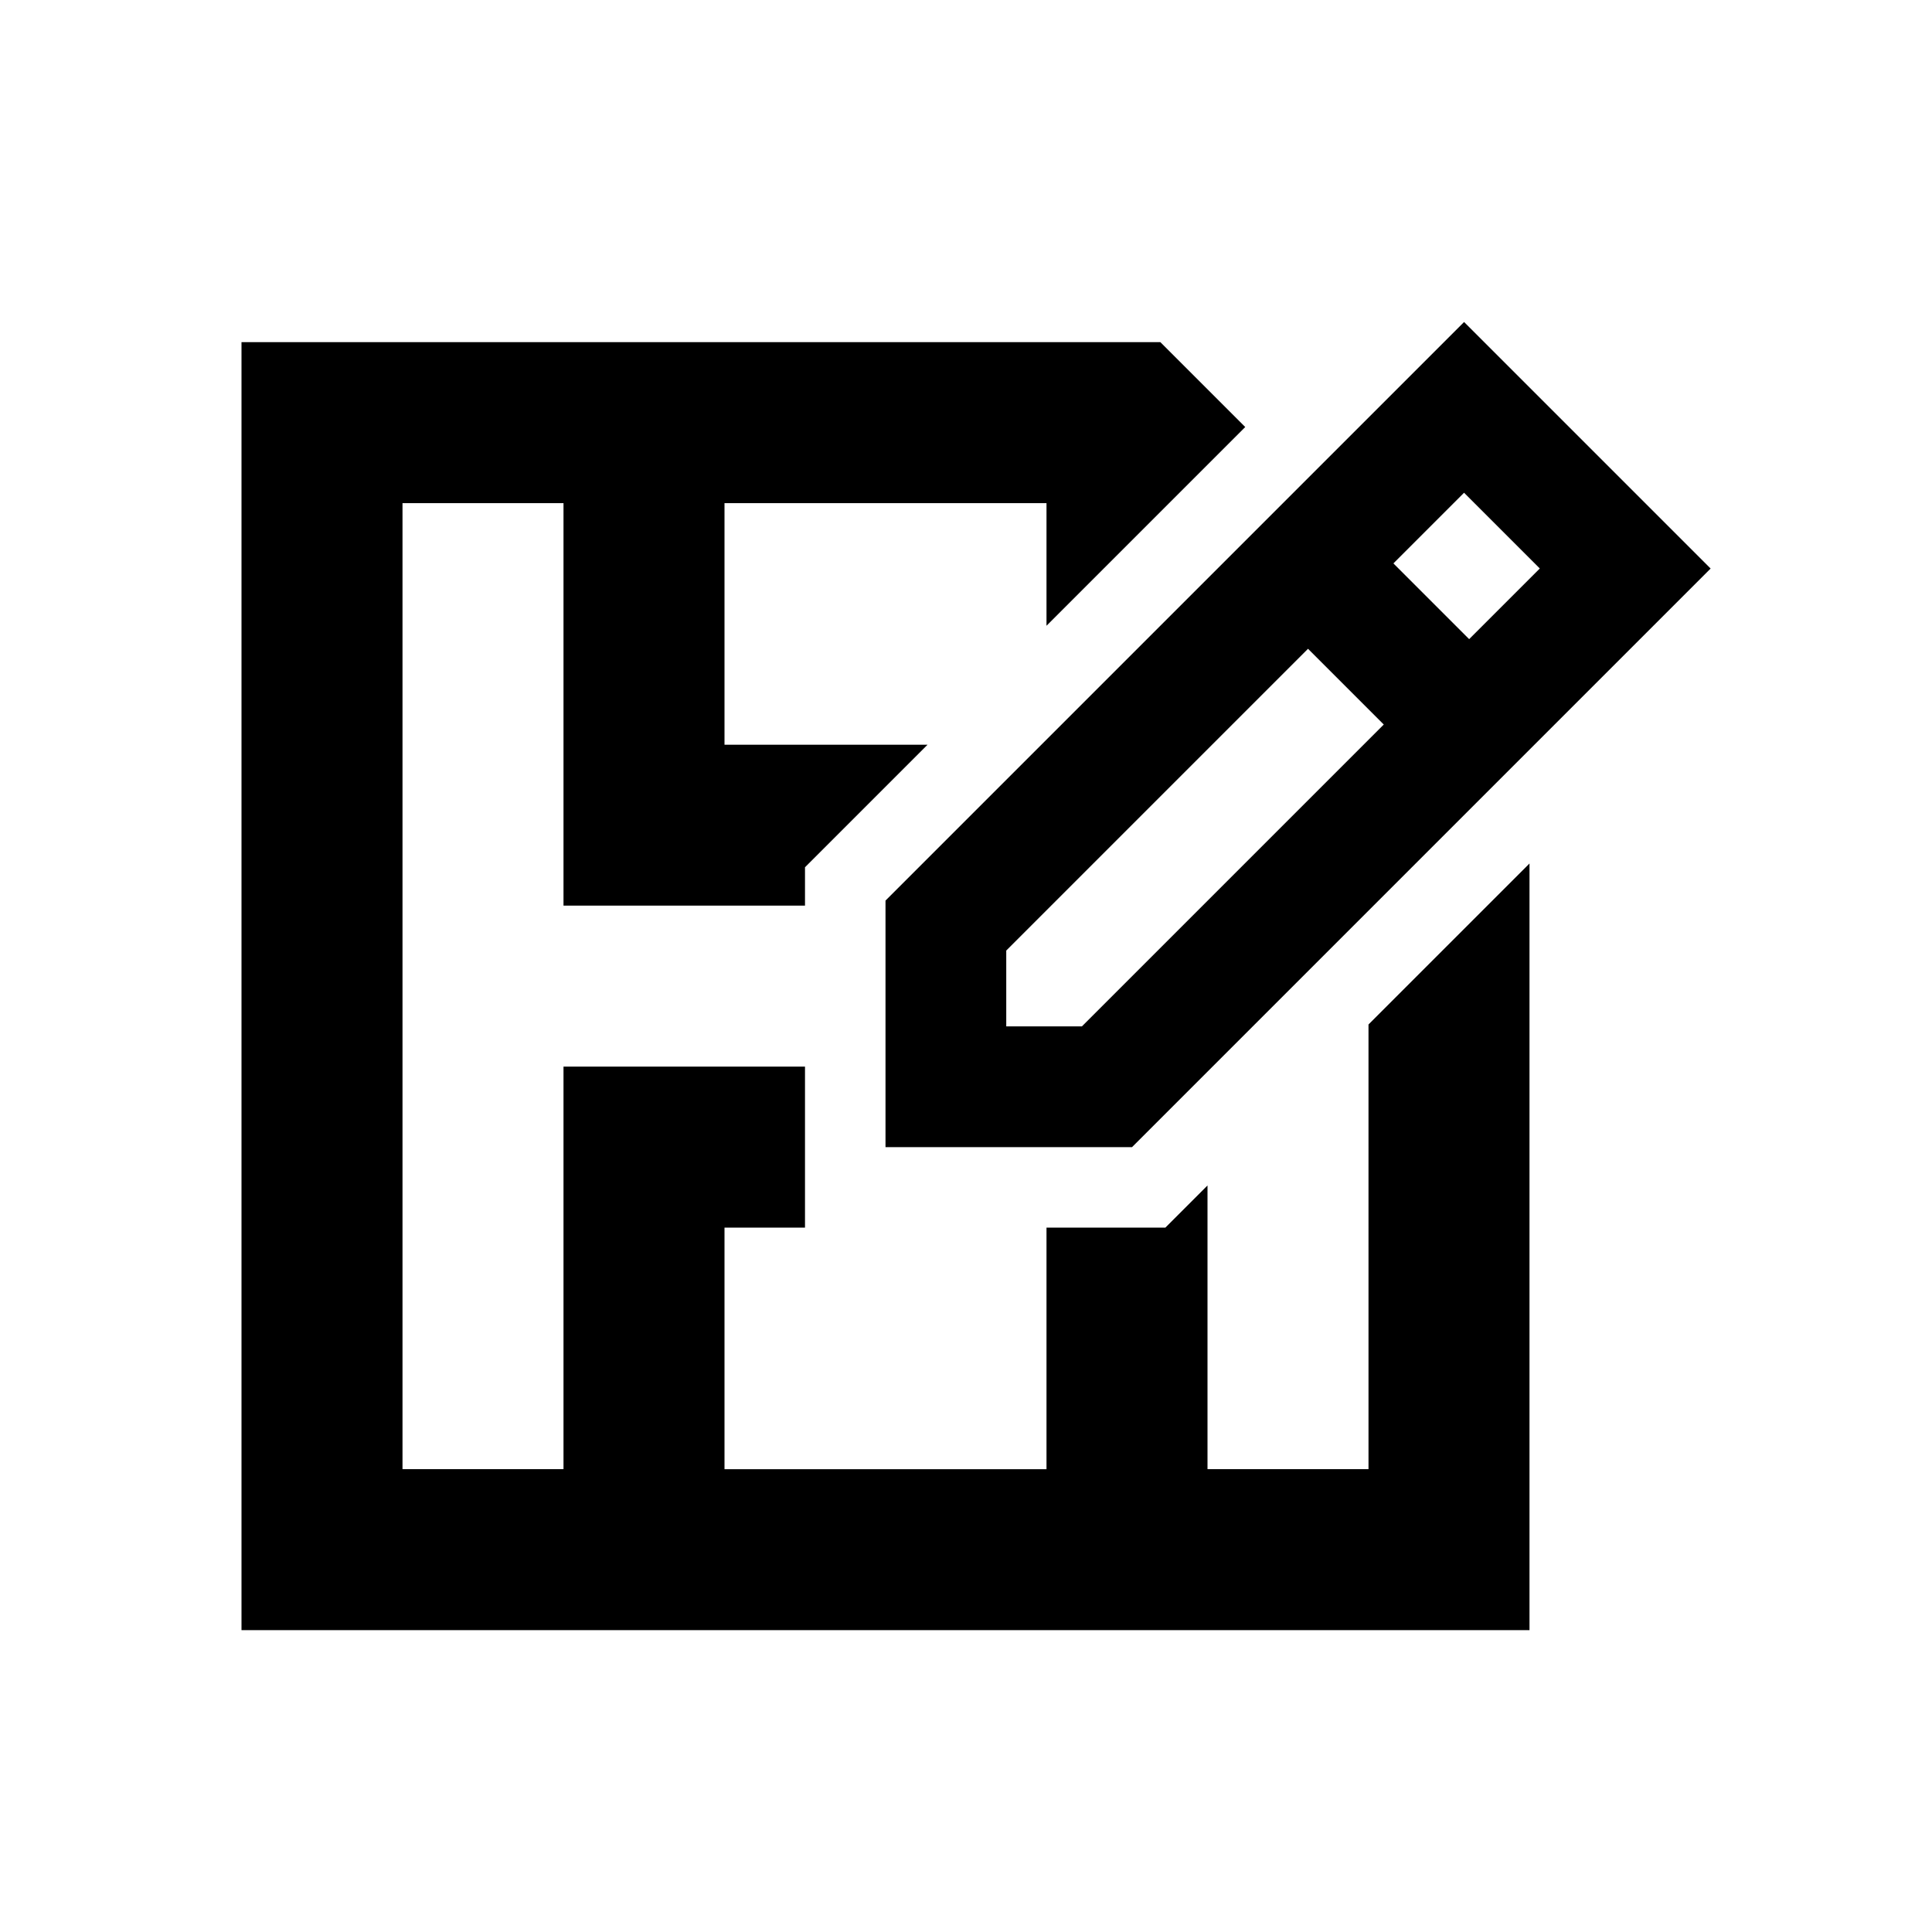
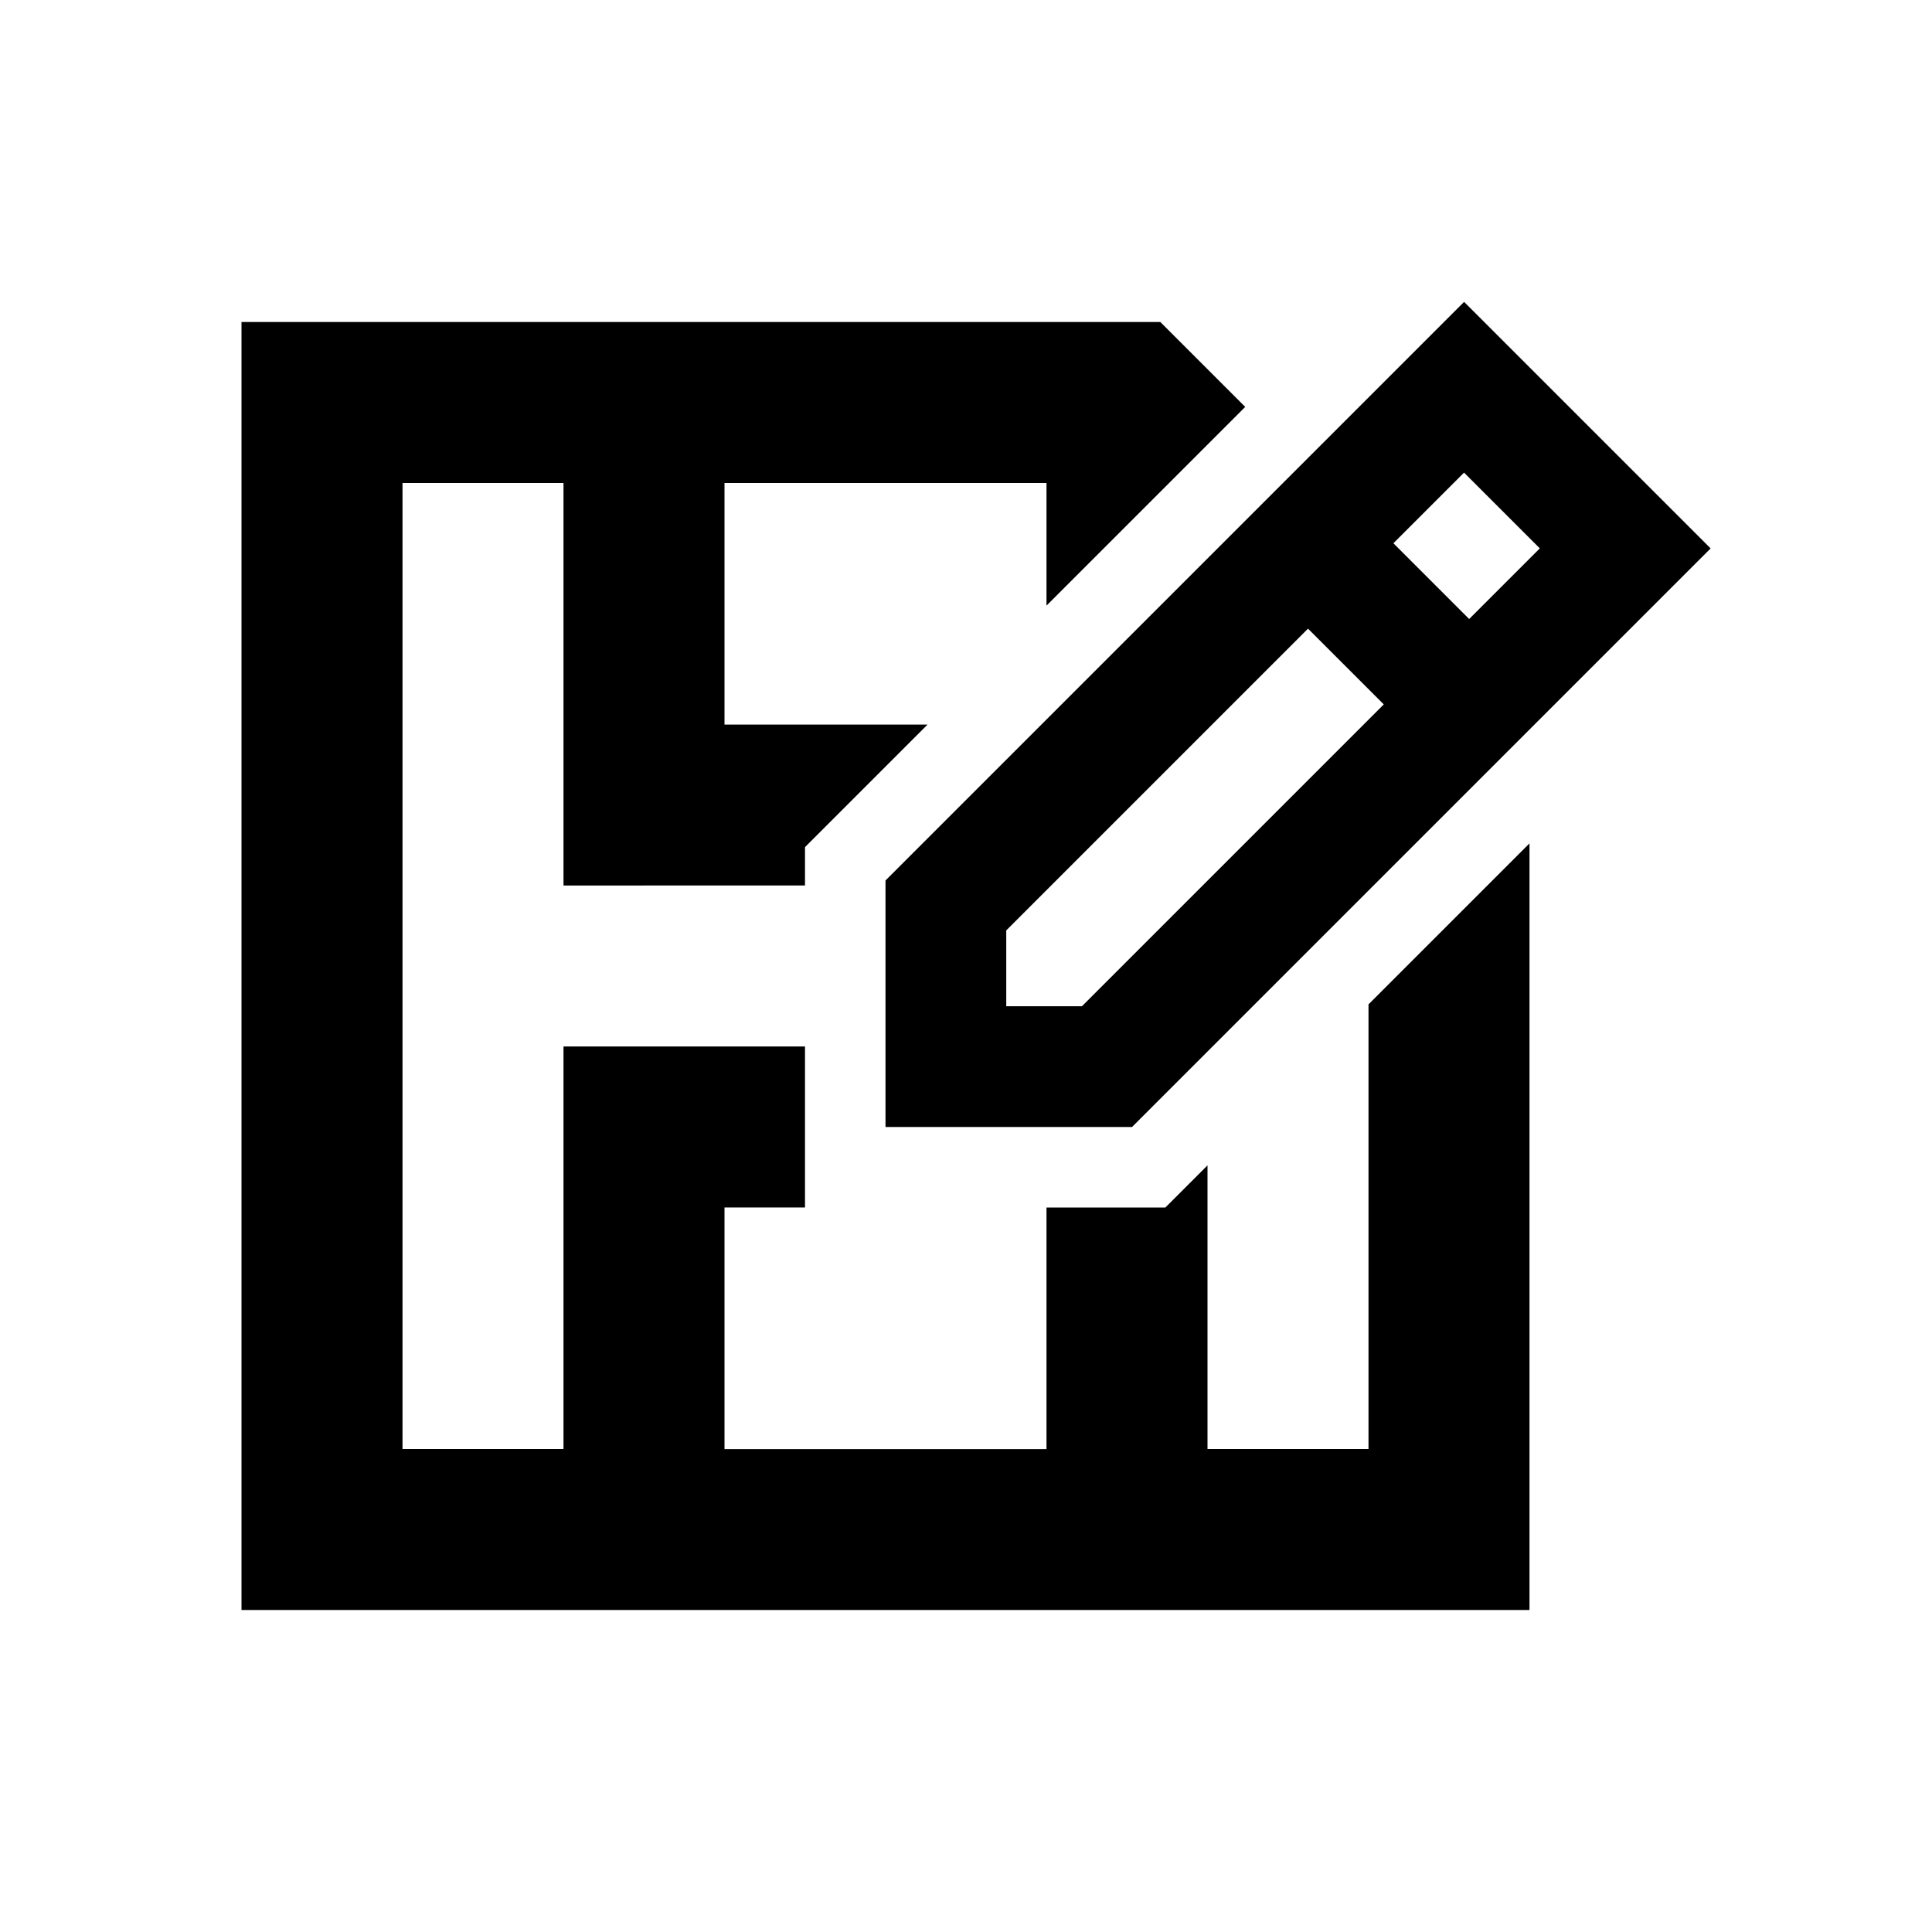
- <svg xmlns="http://www.w3.org/2000/svg" width="512px" height="512px" viewBox="0 0 512 512" version="1.1">
-   <g id="Page-1" stroke="none" stroke-width="1" fill="none" fill-rule="evenodd">
-     <g id="icon" fill="#000000" transform="translate(64, 85.33333)">
-       <path d="M243.499,5.333 L265.998,27.833 L213.333,80.497 L213.333,48 L128,48 L128,112.021 L181.808,112.021 L149.333,144.497 L149.333,154.666 L85.333,154.667 L85.333,48 L42.667,48 L42.667,304 L85.333,304 L85.333,197.333 L149.333,197.333 L149.333,240 L128,240 L128,304.021 L213.333,304.021 L213.333,240 L244.837,240 L256,228.835 L256,304 L298.667,304 L298.666,186.169 L341.333,143.503 L341.333,346.667 L-1.42108547e-14,346.667 L-1.42108547e-14,5.333 L243.499,5.333 Z M324,1.42108547e-14 L389.333,65.333 L236,218.667 L170.667,218.667 L170.667,153.333 L324,1.42108547e-14 Z M282.638,86.598 L202.667,166.571 L202.667,186.667 L222.72,186.667 L302.713,106.673 L282.638,86.598 Z M323.989,45.248 L305.266,63.971 L325.34,84.046 L344.064,65.323 L323.989,45.248 Z" id="Combined-Shape" />
-     </g>
-   </g>
+ <svg xmlns="http://www.w3.org/2000/svg" width="512" height="512" viewBox="0 0 512 512">
+   <path fill-rule="evenodd" d="M243.499,5.333 L265.998,27.833 L213.333,80.497 L213.333,48 L128,48 L128,112.021 L181.808,112.021 L149.333,144.497 L149.333,154.666 L85.333,154.667 L85.333,48 L42.667,48 L42.667,304 L85.333,304 L85.333,197.333 L149.333,197.333 L149.333,239.999 L128,240 L128,304.021 L213.333,304.021 L213.333,240 L244.837,240 L256,228.836 L256,304 L298.667,304 L298.666,186.17 L341.333,143.503 L341.333,346.667 L1.42108547e-14,346.667 L1.42108547e-14,5.333 L243.499,5.333 Z M324,1.42108547e-14 L389.333,65.333 L236,218.667 L170.667,218.667 L170.667,153.333 L324,1.42108547e-14 Z M282.638,86.599 L202.667,166.571 L202.667,186.667 L222.72,186.667 L302.713,106.673 L282.638,86.599 Z M323.989,45.248 L305.266,63.971 L325.34,84.046 L344.064,65.323 L323.989,45.248 Z" transform="translate(64 80)" />
</svg>
